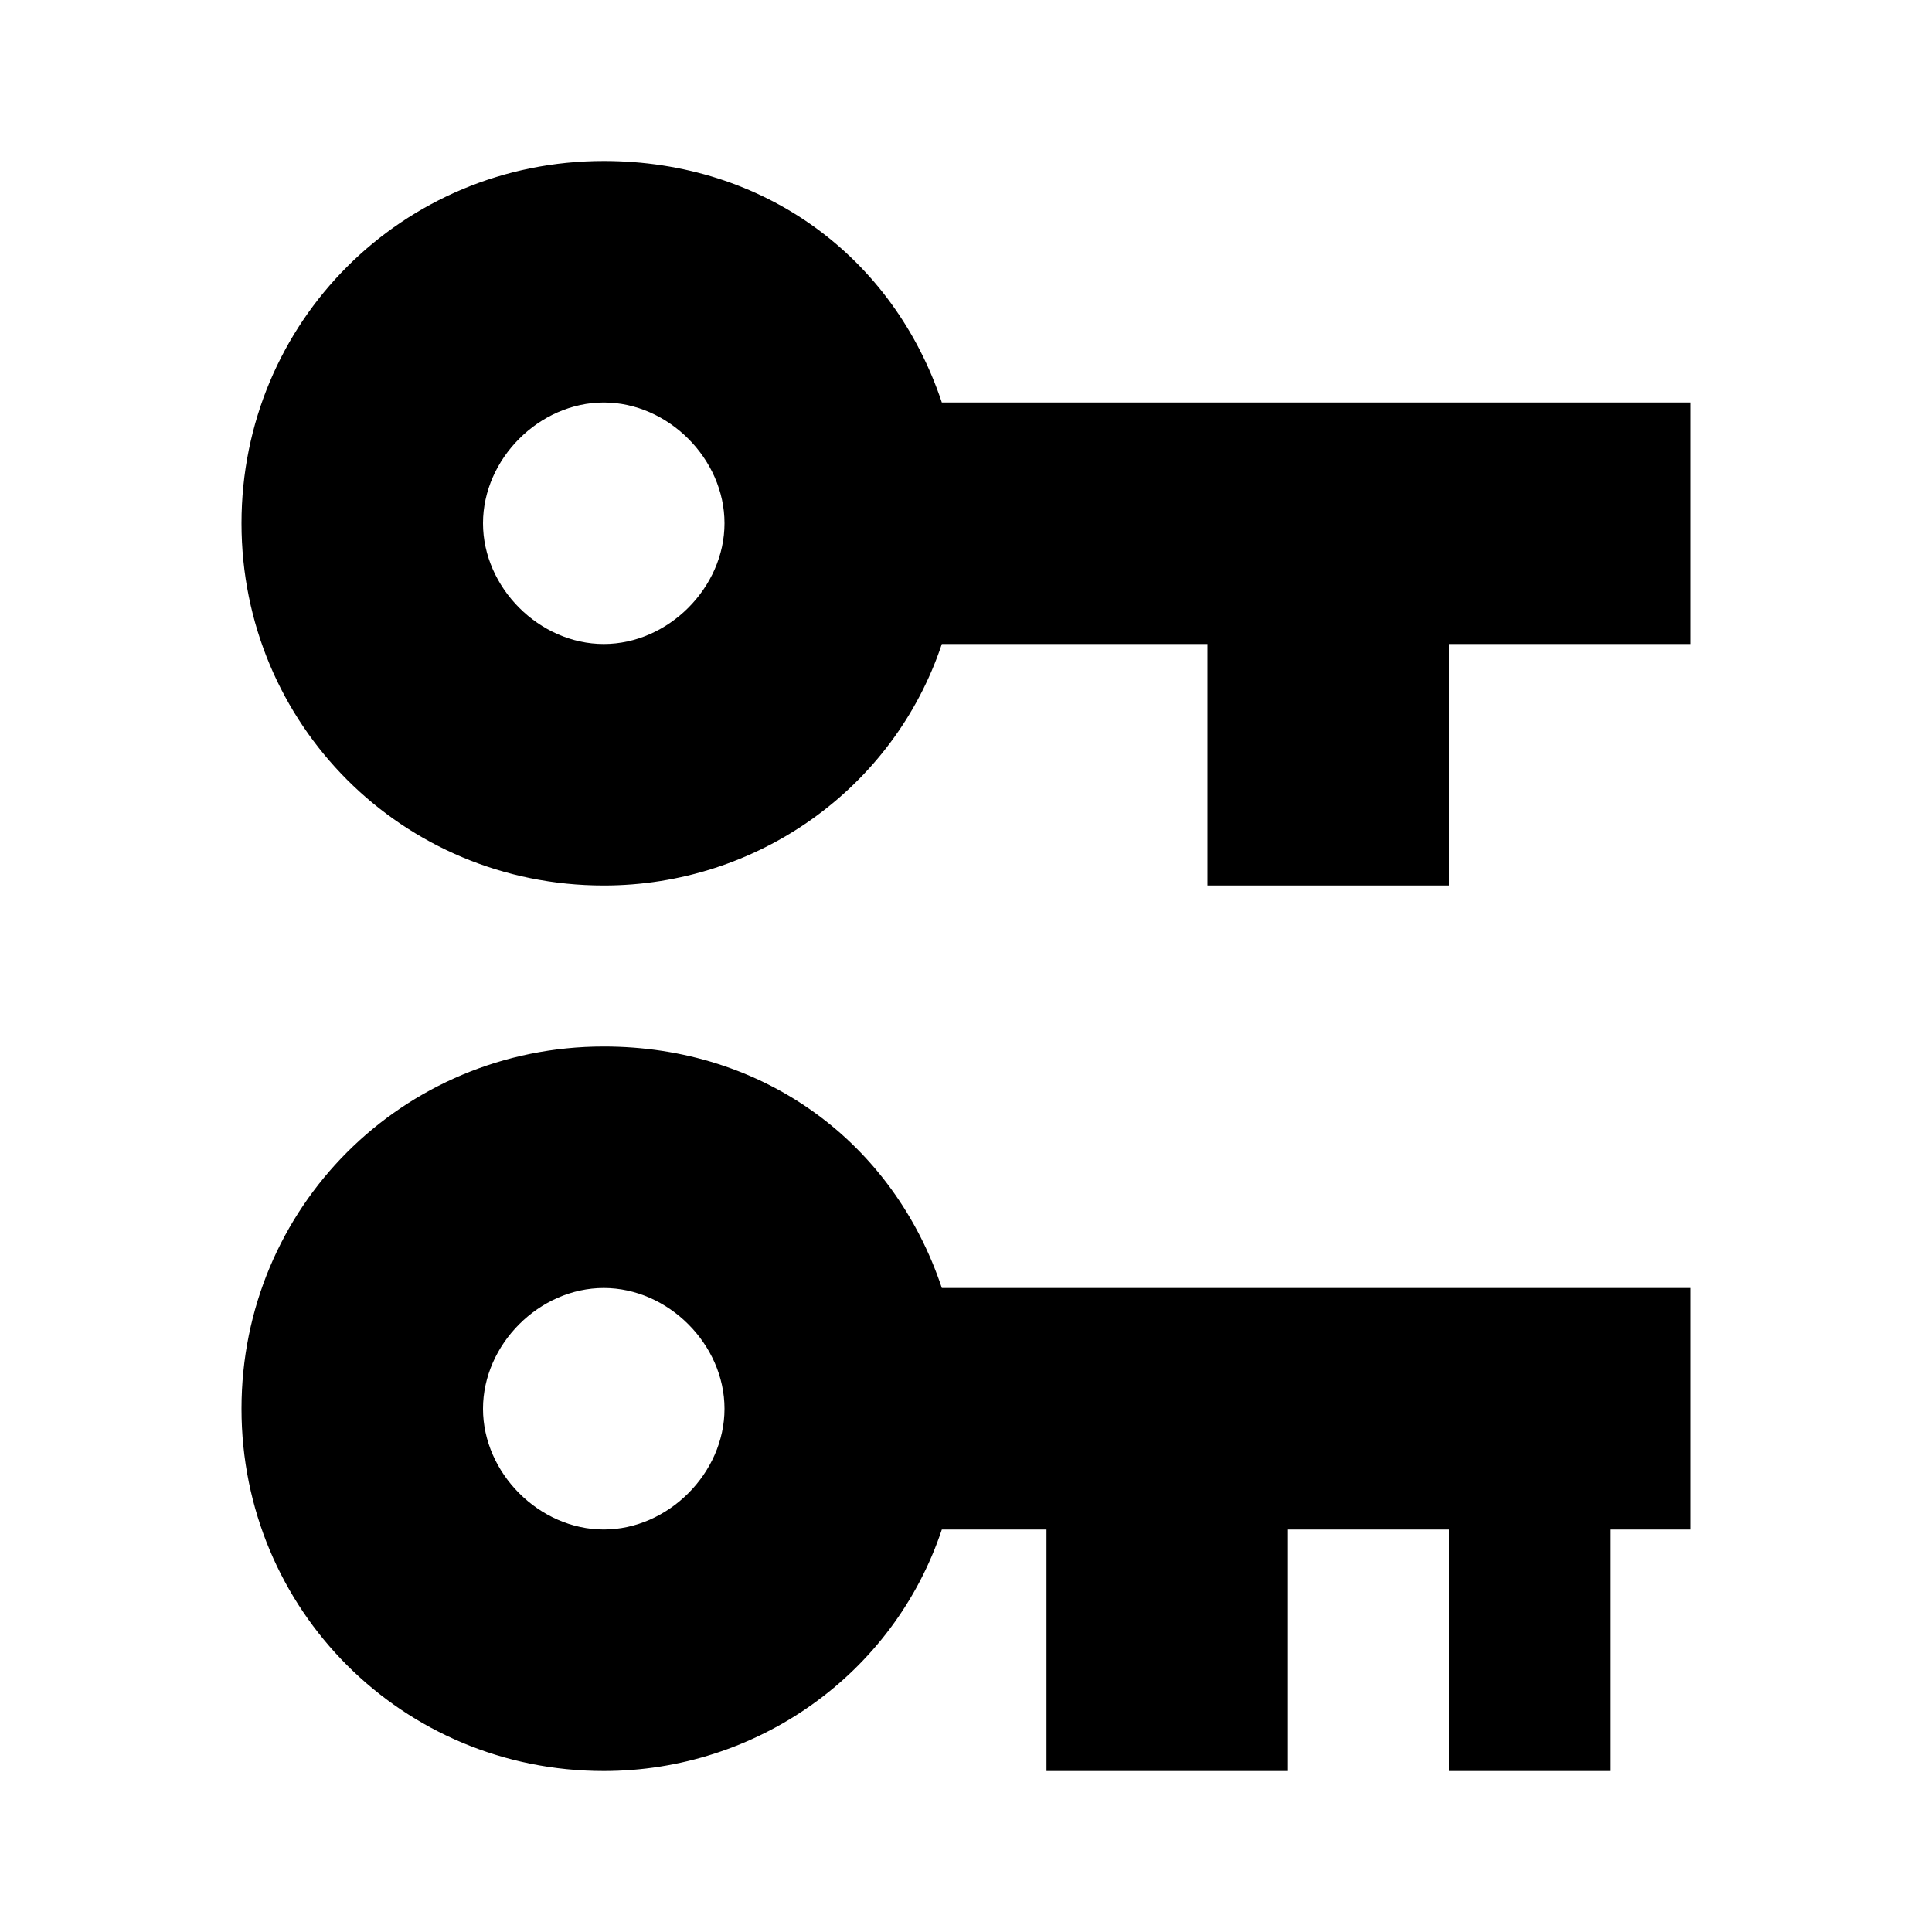
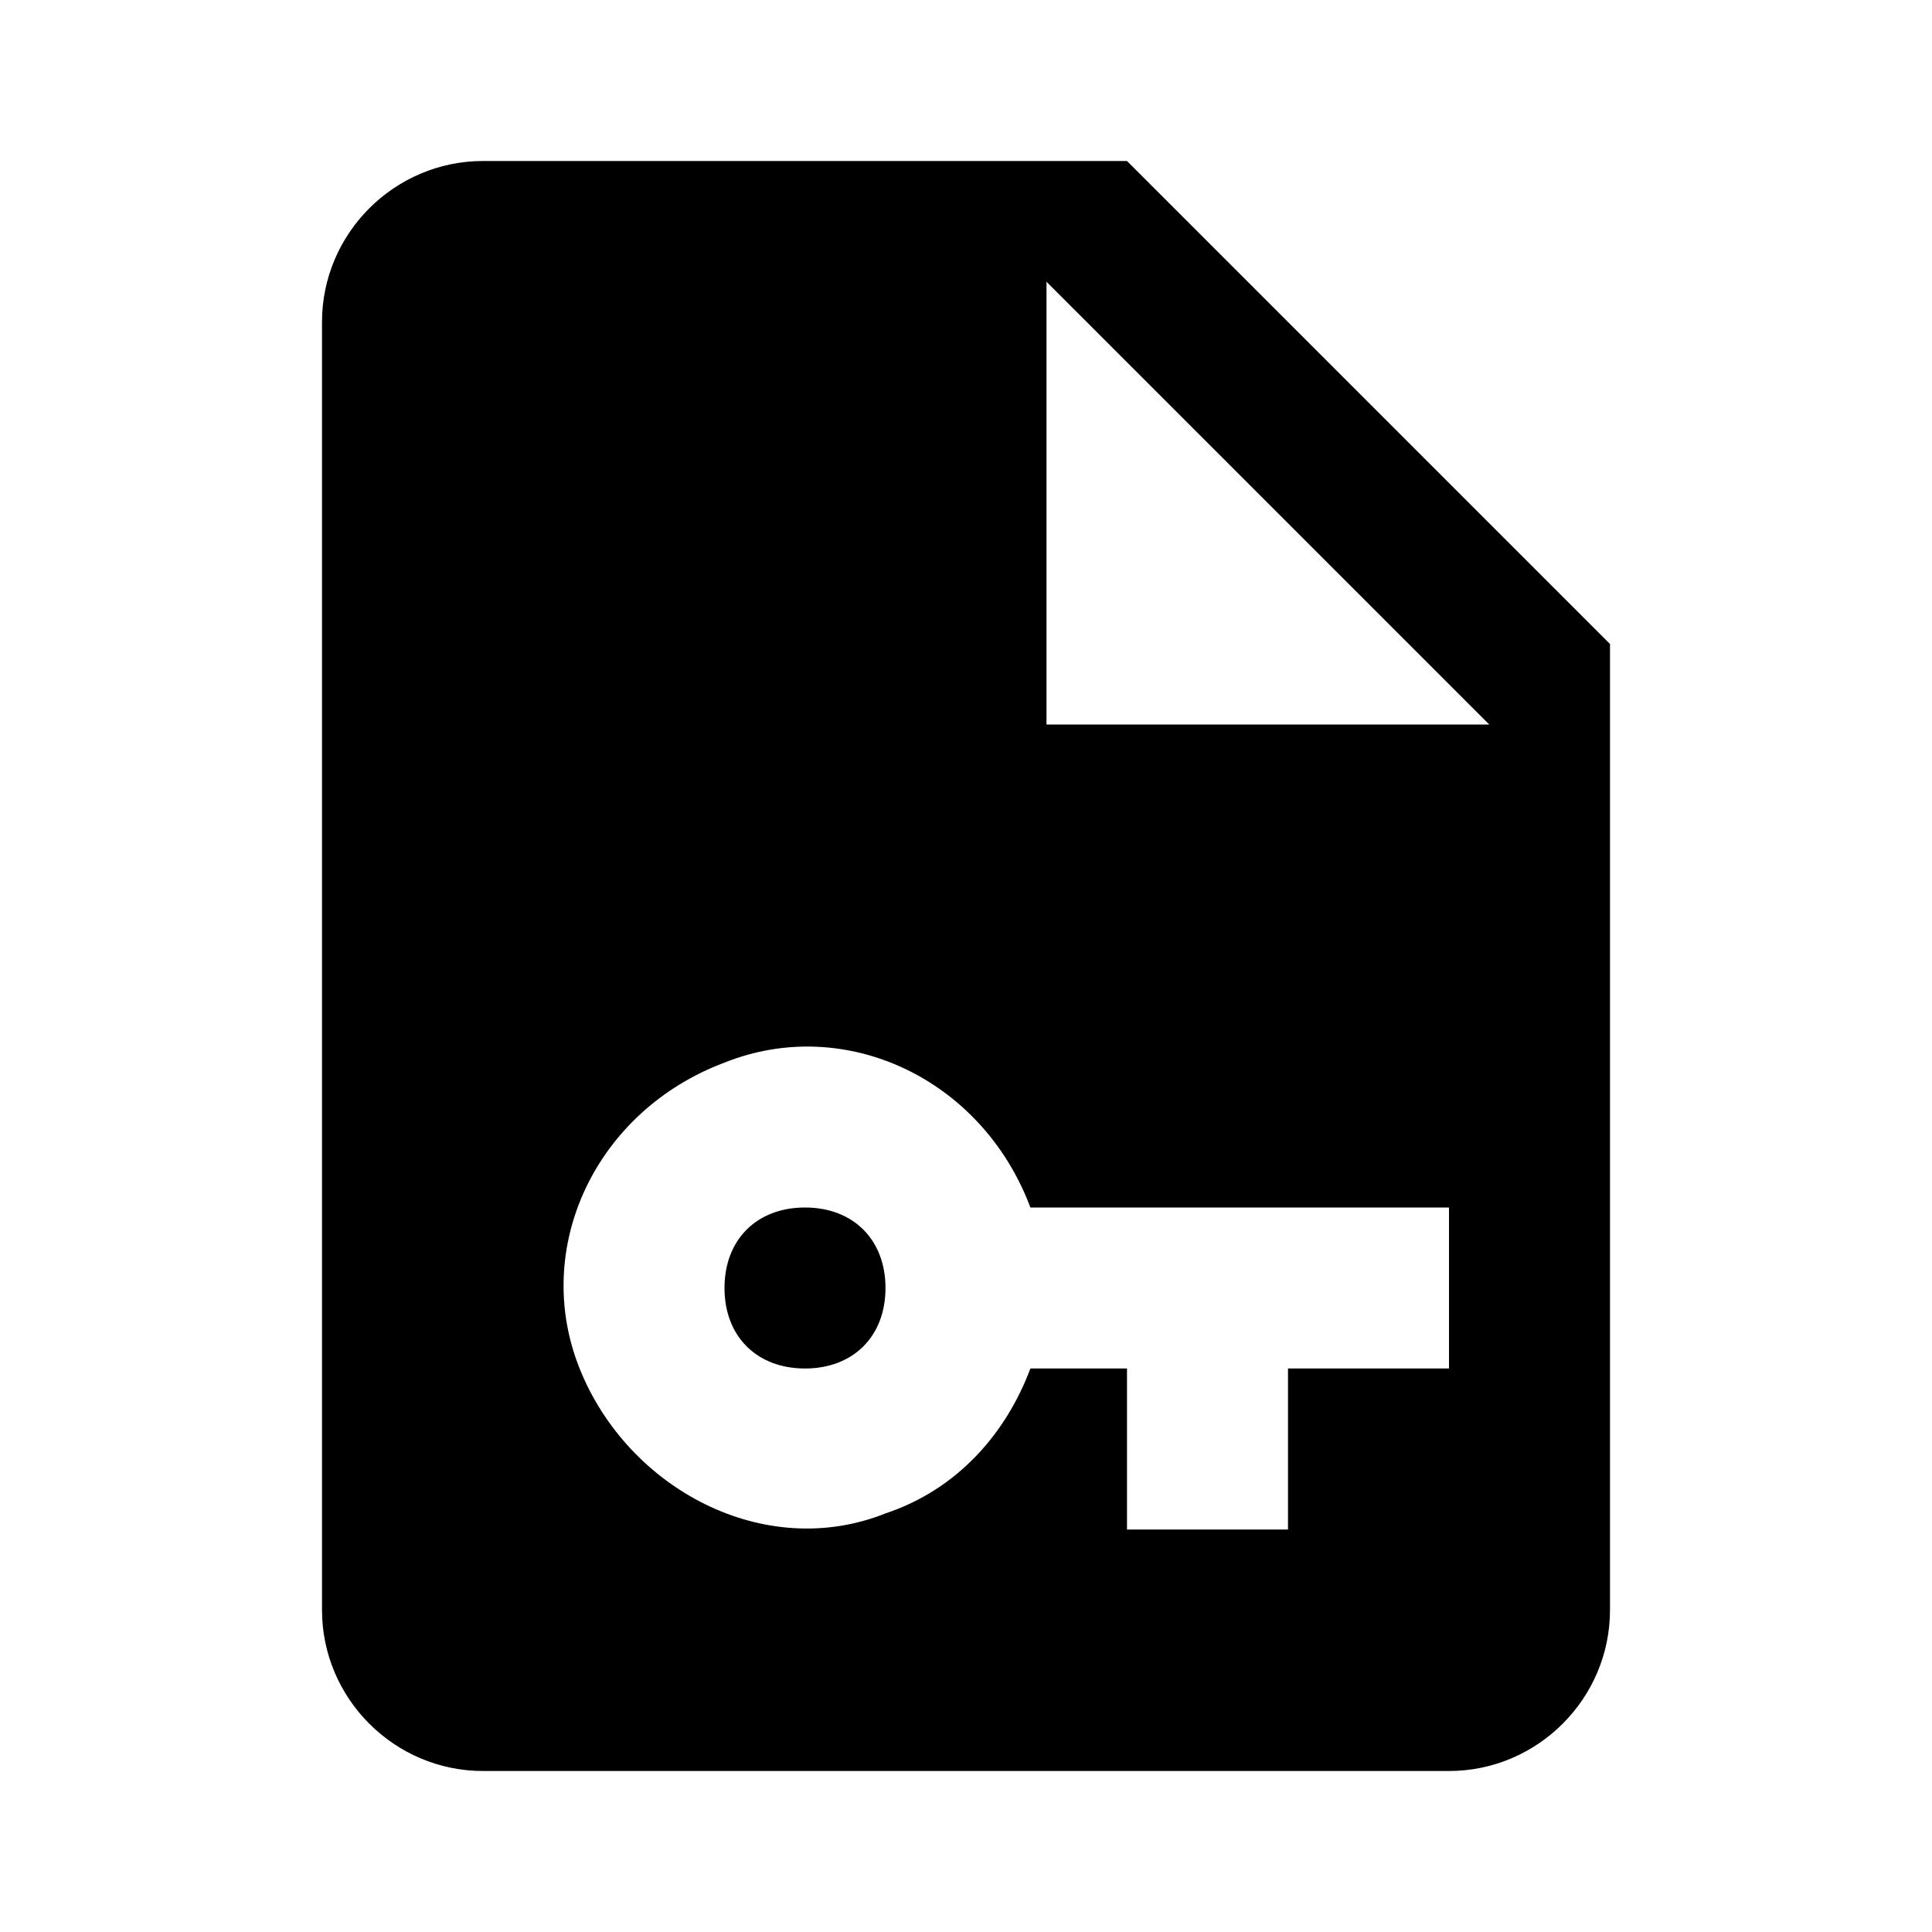
<svg xmlns="http://www.w3.org/2000/svg" viewBox="0 0 24 24">
-   <path d="M7.5 2C9.5 2 11.1 3.2 11.7 5H21V8H18V11H15V8H11.7C11.1 9.8 9.4 11 7.5 11C5 11 3 9 3 6.5S5 2 7.5 2M7.5 5C6.7 5 6 5.7 6 6.5S6.7 8 7.5 8 9 7.3 9 6.5 8.3 5 7.5 5M7.5 13C9.5 13 11.1 14.2 11.7 16H21V19H20V22H18V19H16V22H13V19H11.7C11.1 20.8 9.4 22 7.5 22C5 22 3 20 3 17.5S5 13 7.5 13M7.5 16C6.7 16 6 16.7 6 17.5S6.7 19 7.5 19 9 18.3 9 17.5 8.3 16 7.5 16Z" />
+   <path d="M11 16C11 16.6 10.6 17 10 17S9 16.6 9 16C9 15.4 9.4 15 10 15S11 15.4 11 16M20 8V20C20 21.1 19.1 22 18 22H6C4.9 22 4 21.1 4 20V4C4 2.9 4.9 2 6 2H14M18 15H12.8C12.2 13.4 10.5 12.6 9 13.2C7.4 13.8 6.6 15.5 7.2 17S9.5 19.4 11 18.8C11.9 18.5 12.5 17.8 12.8 17H14V19H16V17H18M18.5 9L13 3.5V9H18.5Z" />
</svg>
